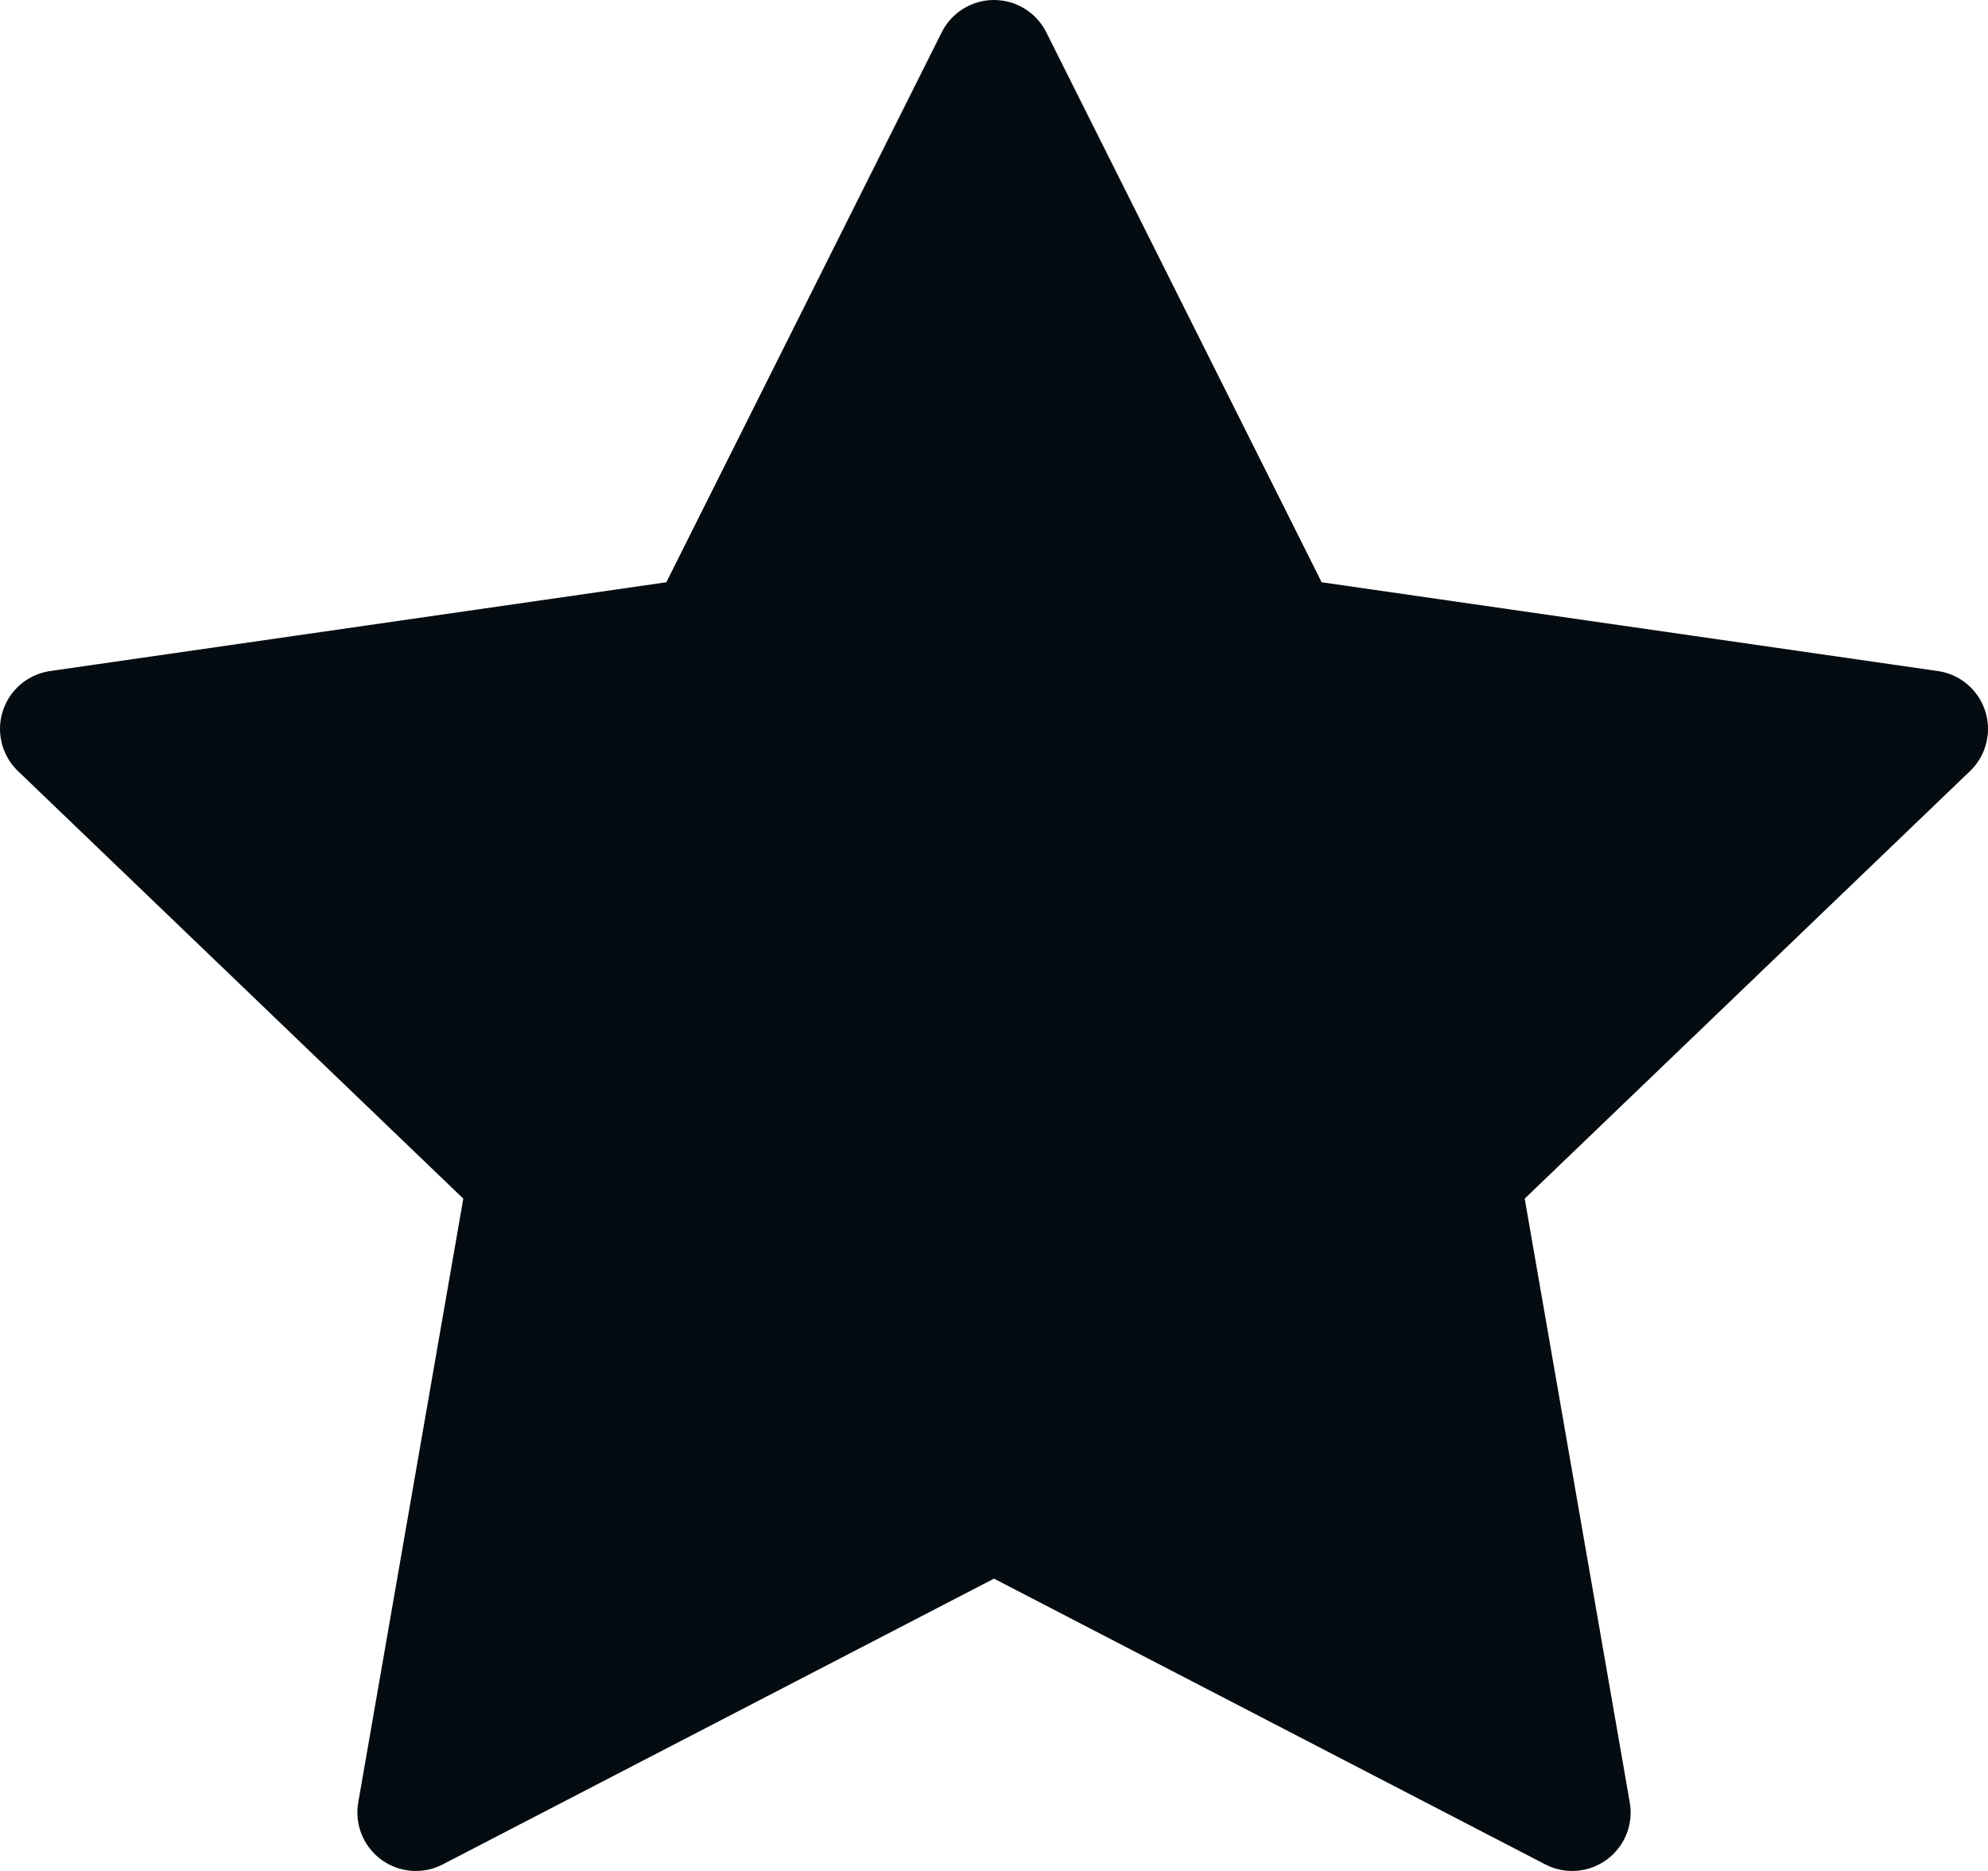
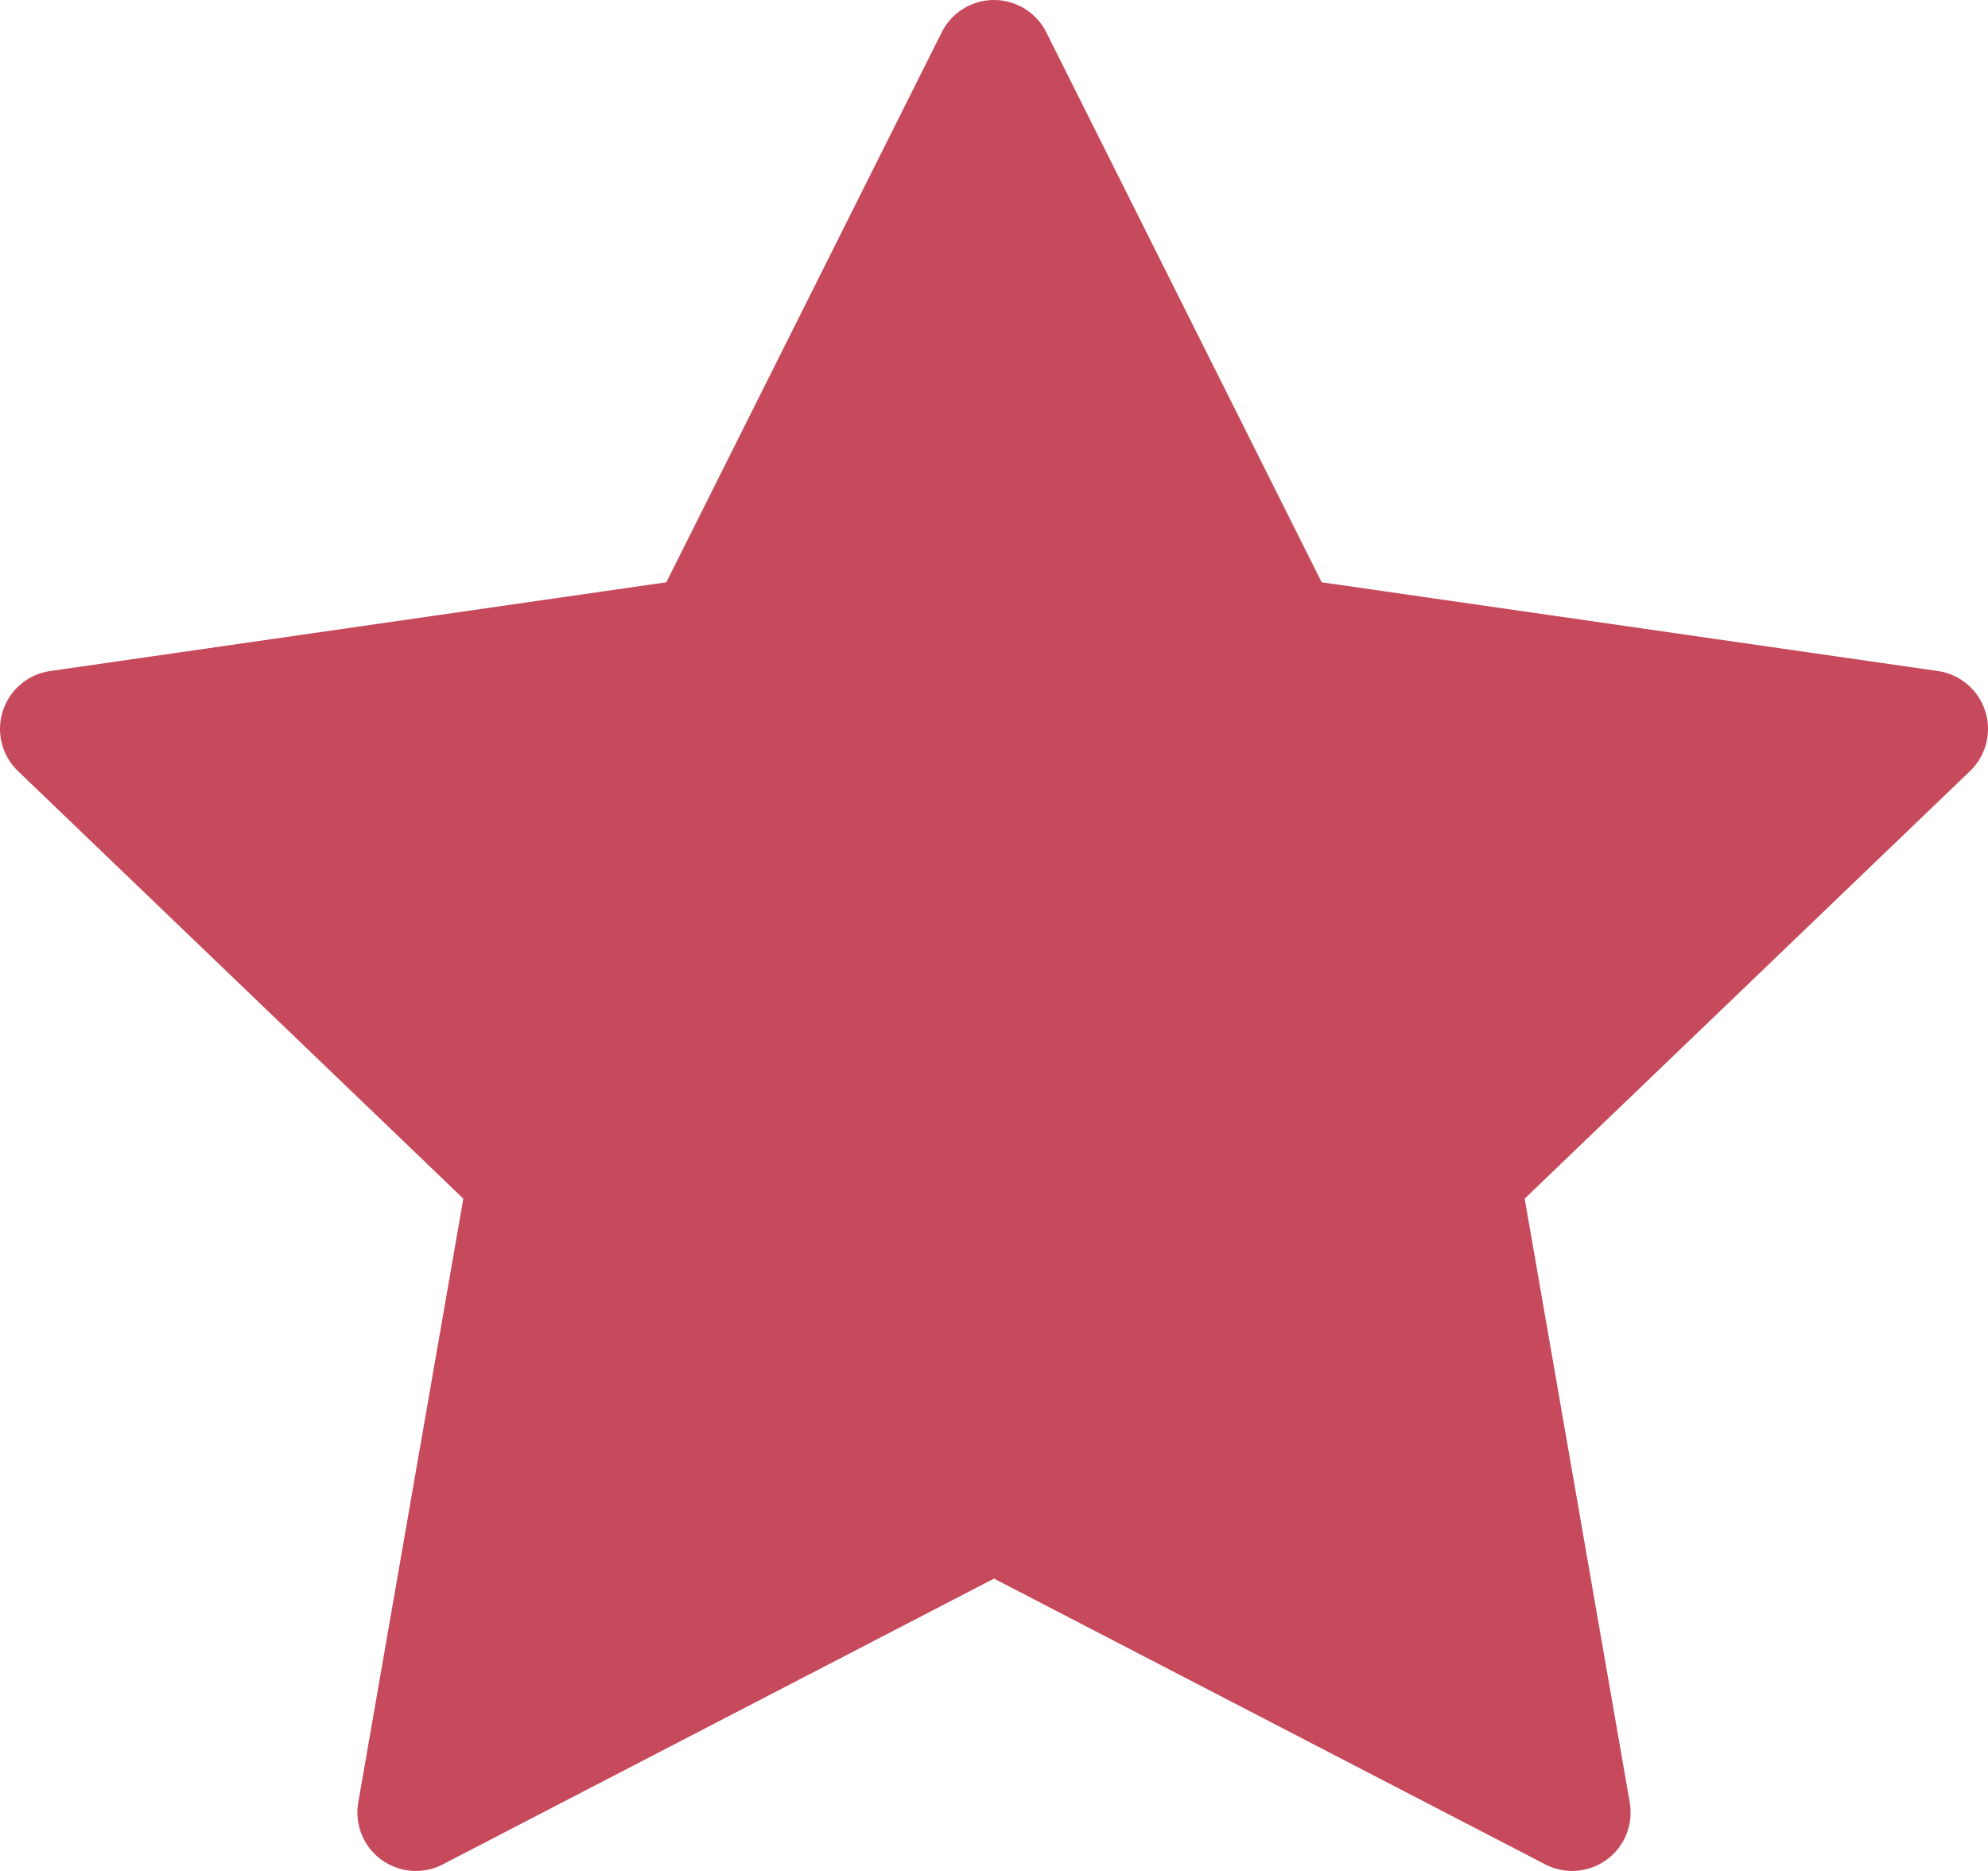
<svg xmlns="http://www.w3.org/2000/svg" width="34" height="32" viewBox="0 0 34 32" fill="none">
-   <path d="M17 1L21.944 10.874L33 12.467L25 20.148L26.888 31L17 25.874L7.112 31L9 20.148L1 12.467L12.056 10.874L17 1Z" fill="#040C11" stroke="#040C11" stroke-width="2" stroke-linecap="round" stroke-linejoin="round" />
+   <path fill-rule="evenodd" clip-rule="evenodd" d="M17.894 0.552C17.725 0.214 17.379 0 17 0C16.621 0 16.275 0.214 16.106 0.552L11.396 9.959L0.857 11.477C0.479 11.532 0.165 11.797 0.048 12.161C-0.069 12.525 0.032 12.924 0.307 13.188L7.924 20.501L6.127 30.829C6.062 31.203 6.214 31.582 6.521 31.807C6.827 32.031 7.235 32.063 7.572 31.888L17 27L26.428 31.888C26.765 32.063 27.172 32.031 27.479 31.807C27.786 31.582 27.938 31.203 27.873 30.829L26.076 20.501L33.693 13.188C33.968 12.924 34.069 12.525 33.952 12.161C33.835 11.797 33.521 11.532 33.143 11.477L22.604 9.959L17.894 0.552Z" fill="#C7495C" />
</svg>
